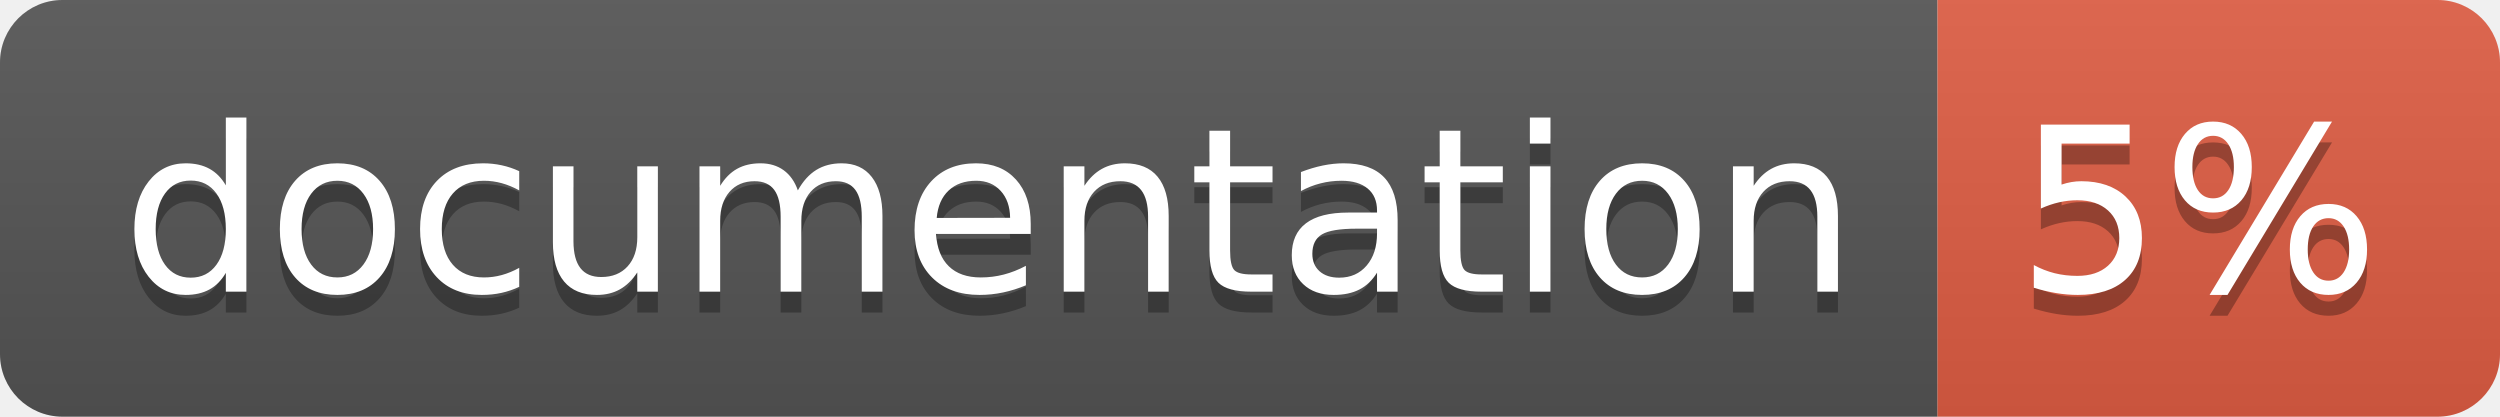
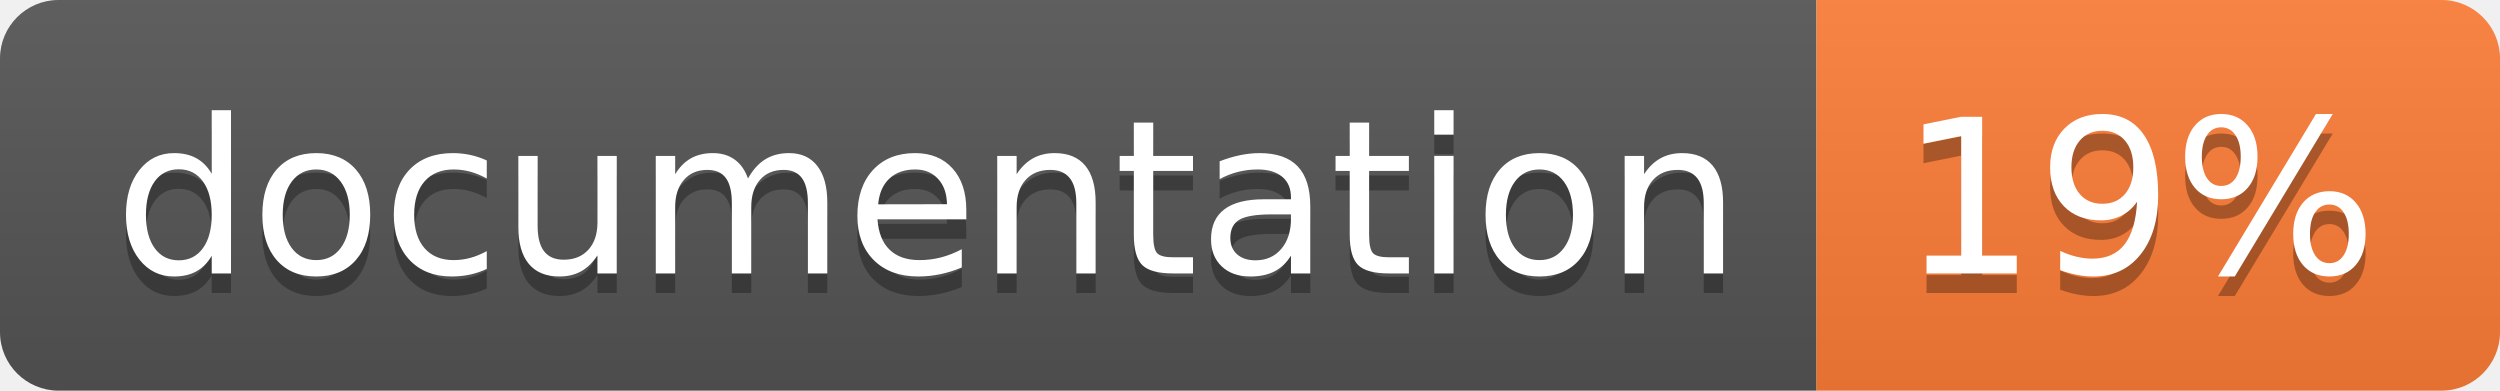
- <svg xmlns="http://www.w3.org/2000/svg" width="120" height="20">
+ <svg xmlns="http://www.w3.org/2000/svg" width="128" height="20">
  <linearGradient id="b" x2="0" y2="100%">
    <stop offset="0" stop-color="#bbb" stop-opacity=".1" />
    <stop offset="1" stop-opacity=".1" />
  </linearGradient>
  <clipPath id="a">
-     <rect width="120" height="20" rx="3" fill="#fff" />
+     <rect width="128" height="20" rx="3" fill="#fff" />
  </clipPath>
  <g clip-path="url(#a)">
    <path fill="#555" d="M0 0h93v20H0z" />
-     <path fill="#e05d44" d="M93 0h27v20H93z" />
-     <path fill="url(#b)" d="M0 0h120v20H0z" />
+     <path fill="#fe7d37" d="M93 0h35v20H93z" />
+     <path fill="url(#b)" d="M0 0h128v20H0z" />
  </g>
  <g fill="#fff" text-anchor="middle" font-family="DejaVu Sans,Verdana,Geneva,sans-serif" font-size="110">
    <text x="475" y="150" fill="#010101" fill-opacity=".3" transform="scale(.1)" textLength="830">
      documentation
    </text>
    <text x="475" y="140" transform="scale(.1)" textLength="830">
      documentation
    </text>
-     <text x="1055" y="150" fill="#010101" fill-opacity=".3" transform="scale(.1)" textLength="170">
-       5%
+     <text x="1095" y="150" fill="#010101" fill-opacity=".3" transform="scale(.1)" textLength="250">
+       19%
    </text>
-     <text x="1055" y="140" transform="scale(.1)" textLength="170">
-       5%
+     <text x="1095" y="140" transform="scale(.1)" textLength="250">
+       19%
    </text>
  </g>
</svg>
